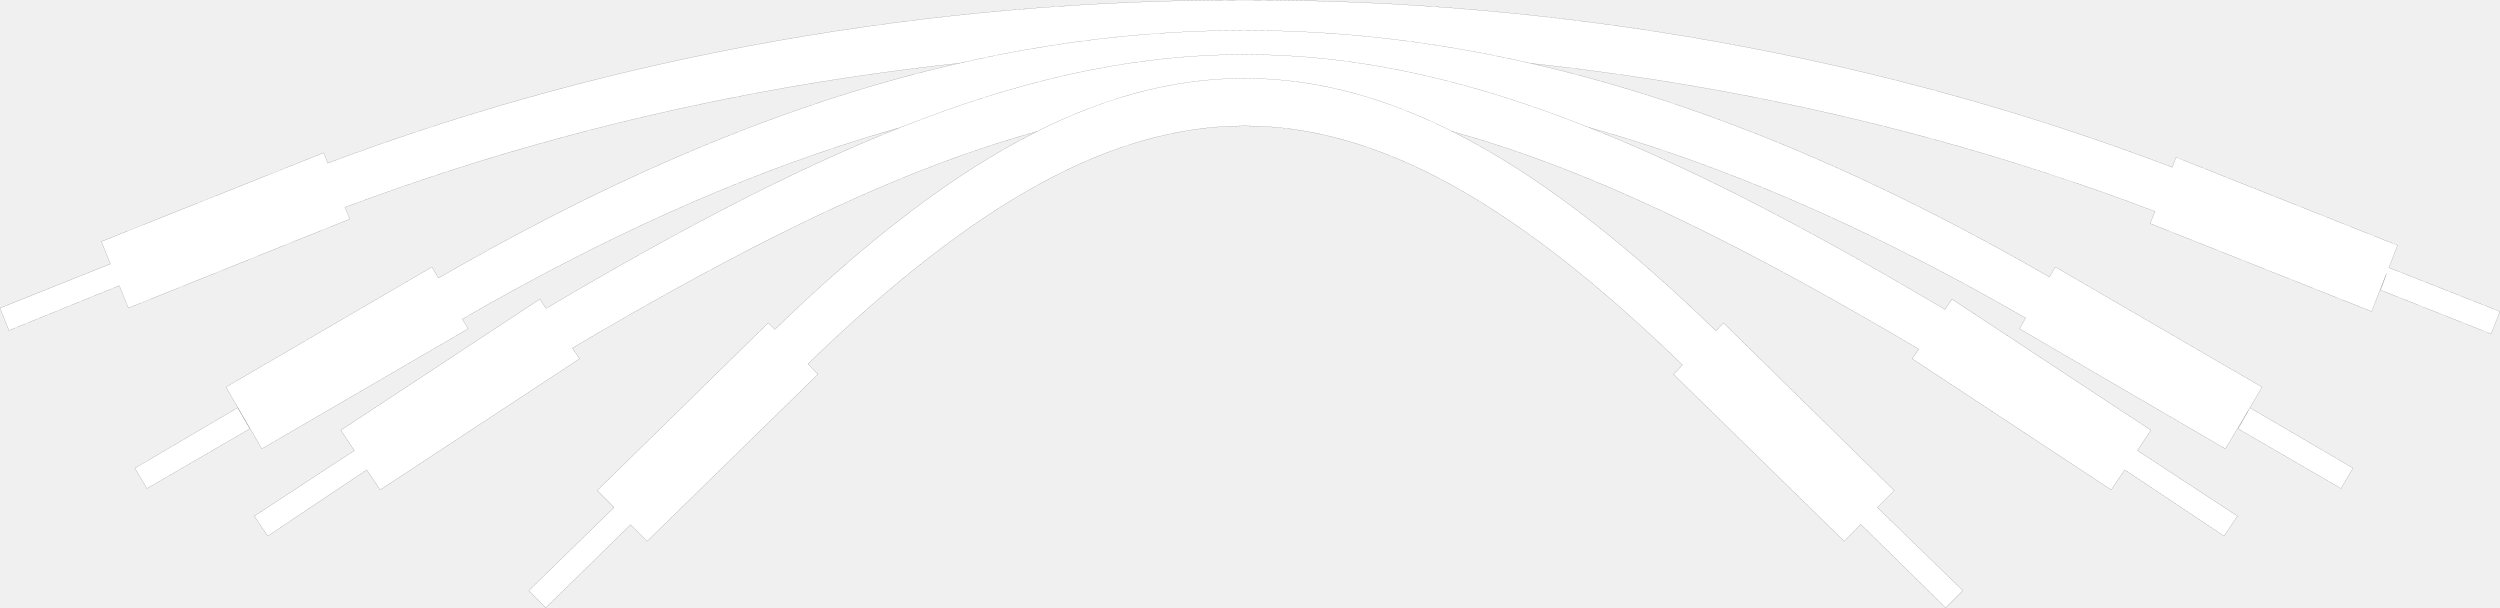
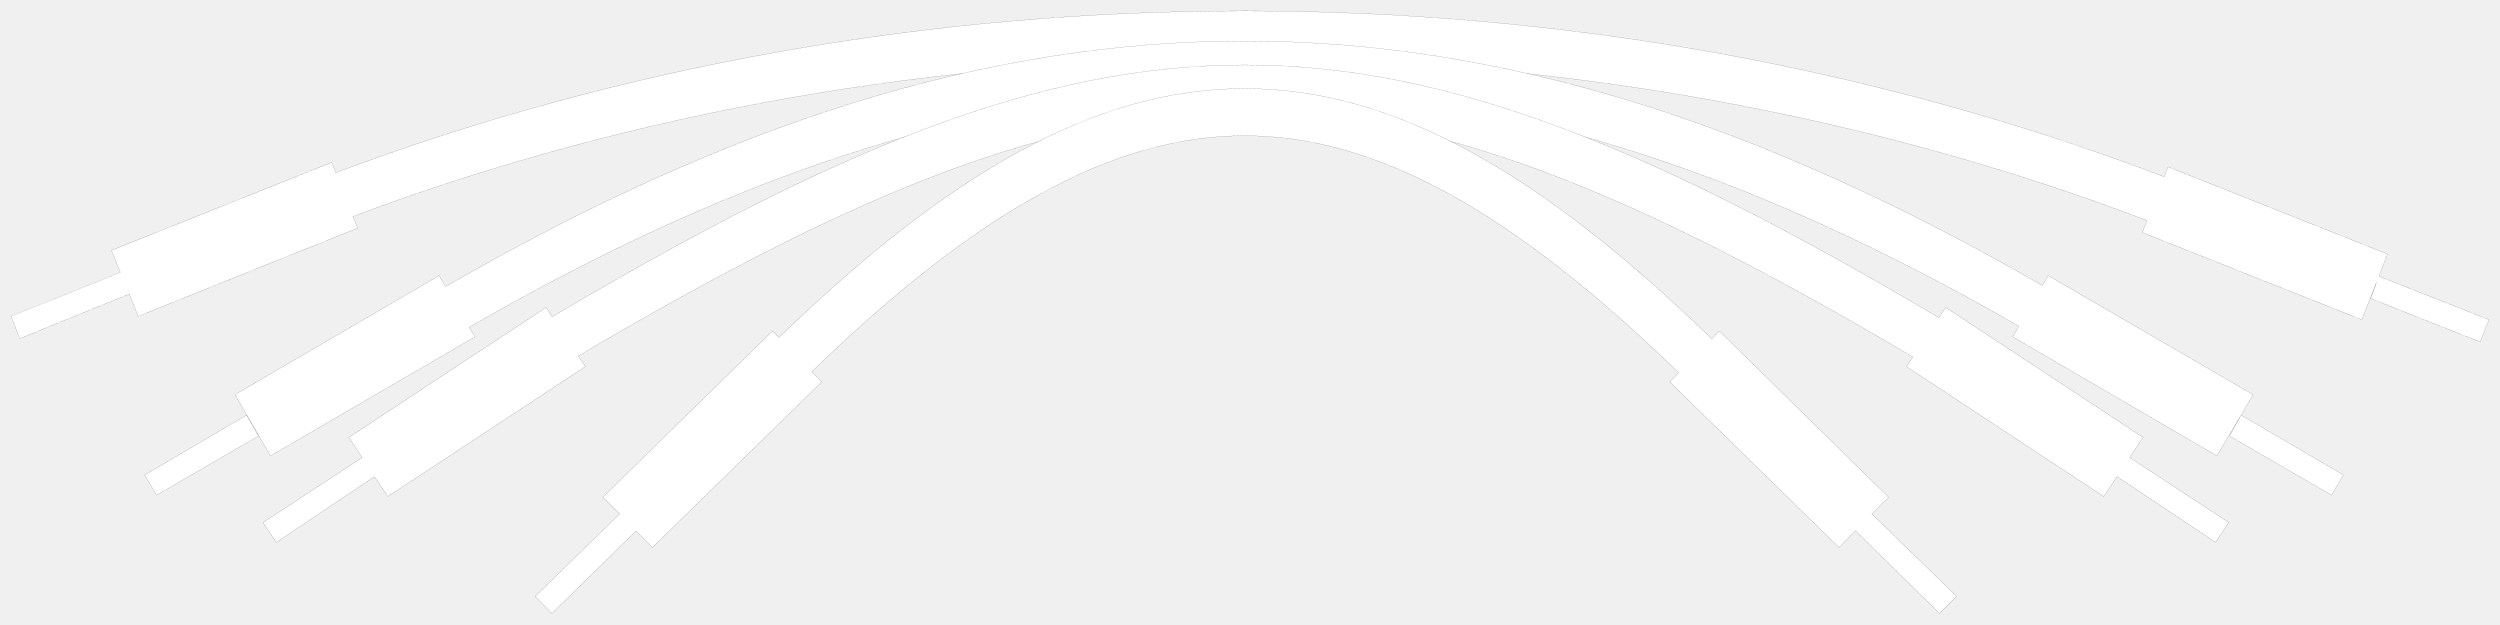
- <svg xmlns="http://www.w3.org/2000/svg" width="226.469" height="55.062" id="svg8029" version="1.1">
+ <svg xmlns="http://www.w3.org/2000/svg" width="228.469" height="57.062" id="svg8029" version="1.1">
  <defs id="defs8031" />
-   <g id="layer1" transform="translate(-261.7812,-504.6562)">
+   <g id="layer1" transform="translate(-260.7812,-503.6562)">
    <g id="g4577" transform="matrix(2.161944,0,0,2.161944,223.1972,-314.3899)">
-       <path style="font-size:medium;font-style:normal;font-variant:normal;font-weight:normal;font-stretch:normal;text-indent:0;text-align:start;text-decoration:none;line-height:normal;letter-spacing:normal;word-spacing:normal;text-transform:none;direction:ltr;block-progression:tb;writing-mode:lr-tb;text-anchor:start;baseline-shift:baseline;color:#000000;fill:#ffffff;fill-opacity:1;stroke:#000000;stroke-width:0.01;marker:none;visibility:visible;display:inline;overflow:visible;enable-background:accumulate;font-family:Sans;-inkscape-font-specification:Sans;stroke-opacity:1;stroke-miterlimit:4;stroke-dasharray:none" d="m 374.531,504.656 c -28.454,0 -56.904,4.947 -83.062,14.781 l -0.375,-0.938 -20.125,8.031 0.812,2.031 -10,4 0.812,2.031 10,-4.062 0.812,2.031 20.062,-8.062 -0.438,-1.062 C 344.607,504.07 405.543,504.2 457,523.812 l -0.438,1.094 20.062,7.969 1.344,-3.438 -0.531,1.5 10,3.969 0.812,-2.031 -10.062,-3.969 0.781,-2.031 -20.062,-7.969 -0.344,0.906 c -26.42,-10.075 -55.23,-15.156 -84.031,-15.156 z" transform="matrix(0.4625466,0,0,0.4625466,-103.2391,145.42)" id="path4485" />
-       <path style="font-size:medium;font-style:normal;font-variant:normal;font-weight:normal;font-stretch:normal;text-indent:0;text-align:start;text-decoration:none;line-height:normal;letter-spacing:normal;word-spacing:normal;text-transform:none;direction:ltr;block-progression:tb;writing-mode:lr-tb;text-anchor:start;baseline-shift:baseline;color:#000000;fill:#ffffff;fill-opacity:1;stroke:#000000;stroke-width:0.01;marker:none;visibility:visible;display:inline;overflow:visible;enable-background:accumulate;font-family:Sans;-inkscape-font-specification:Sans;stroke-opacity:1;stroke-miterlimit:4;stroke-dasharray:none" d="m 374.531,507.406 c -23.672,0 -47.246,7.542 -73.031,22.438 l -0.594,-1 -18.656,10.875 3.25,5.594 18.688,-10.875 -0.531,-0.875 c 25.313,-14.612 48.141,-21.812 70.875,-21.812 22.694,0 45.491,7.158 70.75,21.719 l -0.562,0.969 18.656,10.875 2.219,-3.719 1.094,-1.875 -18.719,-10.875 -0.531,0.906 c -25.727,-14.838 -49.28,-22.344 -72.906,-22.344 z m 91.062,34.188 -1.062,1.906 9.312,5.406 1.094,-1.844 -9.344,-5.469 z m -182.281,0 -9.312,5.469 1.094,1.844 9.312,-5.406 -1.094,-1.906 z" transform="matrix(0.4625466,0,0,0.4625466,-103.2391,145.42)" id="path4479" />
-       <path style="font-size:medium;font-style:normal;font-variant:normal;font-weight:normal;font-stretch:normal;text-indent:0;text-align:start;text-decoration:none;line-height:normal;letter-spacing:normal;word-spacing:normal;text-transform:none;direction:ltr;block-progression:tb;writing-mode:lr-tb;text-anchor:start;baseline-shift:baseline;color:#000000;fill:#ffffff;fill-opacity:1;stroke:#000000;stroke-width:0.01;marker:none;visibility:visible;display:inline;overflow:visible;enable-background:accumulate;font-family:Sans;-inkscape-font-specification:Sans;stroke-opacity:1;stroke-miterlimit:4;stroke-dasharray:none" d="m 374.531,509.594 c -18.884,0 -37.549,7.775 -63.281,23 l -0.562,-0.844 -18.031,11.875 1.219,1.844 -9.062,5.938 1.219,1.812 8.969,-6 1.219,1.812 18.062,-11.875 -0.656,-0.969 c 25.368,-14.985 43.269,-22.281 60.906,-22.281 17.67,0 35.618,7.332 61.062,22.375 l -0.594,0.875 18.031,11.875 1.219,-1.812 9,6 1.219,-1.812 -9.062,-5.938 1.219,-1.844 -18.031,-11.875 -0.625,0.938 c -25.814,-15.286 -44.515,-23.094 -63.438,-23.094 z" transform="matrix(0.4625466,0,0,0.4625466,-103.2391,145.42)" id="path4481" />
-       <path style="font-size:medium;font-style:normal;font-variant:normal;font-weight:normal;font-stretch:normal;text-indent:0;text-align:start;text-decoration:none;line-height:normal;letter-spacing:normal;word-spacing:normal;text-transform:none;direction:ltr;block-progression:tb;writing-mode:lr-tb;text-anchor:start;baseline-shift:baseline;color:#000000;fill:#ffffff;fill-opacity:1;stroke:#000000;stroke-width:0.01;marker:none;visibility:visible;display:inline;overflow:visible;enable-background:accumulate;font-family:Sans;-inkscape-font-specification:Sans;stroke-opacity:1;stroke-miterlimit:4;stroke-dasharray:none" d="m 374.531,511.75 c -13.72,0 -27.126,7.798 -42.562,22.75 l -0.594,-0.594 -15.5,15.188 1.531,1.531 -7.719,7.531 1.531,1.562 7.688,-7.531 1.5,1.5 15.469,-15.125 -0.906,-0.938 c 15.068,-14.602 27.483,-21.562 39.562,-21.562 12.105,0 24.545,6.991 39.656,21.656 l -0.812,0.844 15.469,15.125 1.5,-1.531 7.688,7.562 1.562,-1.562 -7.75,-7.531 1.531,-1.531 -15.469,-15.188 -0.688,0.719 C 401.729,519.594 388.289,511.75 374.531,511.75 z" transform="matrix(0.4625466,0,0,0.4625466,-103.2391,145.42)" id="path4483" />
+       <path style="font-size:medium;font-style:normal;font-variant:normal;font-weight:normal;font-stretch:normal;text-indent:0;text-align:start;text-decoration:none;line-height:normal;letter-spacing:normal;word-spacing:normal;text-transform:none;direction:ltr;block-progression:tb;writing-mode:lr-tb;text-anchor:start;baseline-shift:baseline;color:#000000;fill:#ffffff;fill-opacity:1;stroke:#000000;stroke-width:0.01;stroke-miterlimit:4;stroke-opacity:1;stroke-dasharray:none;marker:none;visibility:visible;display:inline;overflow:visible;enable-background:accumulate;font-family:Sans;-inkscape-font-specification:Sans" d="m 374.531,504.656 c -28.454,0 -56.904,4.947 -83.062,14.781 l -0.375,-0.938 -20.125,8.031 0.812,2.031 -10,4 0.812,2.031 10,-4.062 0.812,2.031 20.062,-8.062 -0.438,-1.062 C 344.607,504.07 405.543,504.2 457,523.812 l -0.438,1.094 20.062,7.969 1.344,-3.438 -0.531,1.5 10,3.969 0.812,-2.031 -10.062,-3.969 0.781,-2.031 -20.062,-7.969 -0.344,0.906 c -26.42,-10.075 -55.23,-15.156 -84.031,-15.156 z" transform="matrix(0.4625466,0,0,0.4625466,-103.2391,145.42)" id="path4485" />
+       <path style="font-size:medium;font-style:normal;font-variant:normal;font-weight:normal;font-stretch:normal;text-indent:0;text-align:start;text-decoration:none;line-height:normal;letter-spacing:normal;word-spacing:normal;text-transform:none;direction:ltr;block-progression:tb;writing-mode:lr-tb;text-anchor:start;baseline-shift:baseline;color:#000000;fill:#ffffff;fill-opacity:1;stroke:#000000;stroke-width:0.01;stroke-miterlimit:4;stroke-opacity:1;stroke-dasharray:none;marker:none;visibility:visible;display:inline;overflow:visible;enable-background:accumulate;font-family:Sans;-inkscape-font-specification:Sans" d="m 374.531,507.406 c -23.672,0 -47.246,7.542 -73.031,22.438 l -0.594,-1 -18.656,10.875 3.25,5.594 18.688,-10.875 -0.531,-0.875 c 25.313,-14.612 48.141,-21.812 70.875,-21.812 22.694,0 45.491,7.158 70.75,21.719 l -0.562,0.969 18.656,10.875 2.219,-3.719 1.094,-1.875 -18.719,-10.875 -0.531,0.906 c -25.727,-14.838 -49.28,-22.344 -72.906,-22.344 z m 91.062,34.188 -1.062,1.906 9.312,5.406 1.094,-1.844 -9.344,-5.469 z m -182.281,0 -9.312,5.469 1.094,1.844 9.312,-5.406 -1.094,-1.906 z" transform="matrix(0.4625466,0,0,0.4625466,-103.2391,145.42)" id="path4479" />
+       <path style="font-size:medium;font-style:normal;font-variant:normal;font-weight:normal;font-stretch:normal;text-indent:0;text-align:start;text-decoration:none;line-height:normal;letter-spacing:normal;word-spacing:normal;text-transform:none;direction:ltr;block-progression:tb;writing-mode:lr-tb;text-anchor:start;baseline-shift:baseline;color:#000000;fill:#ffffff;fill-opacity:1;stroke:#000000;stroke-width:0.01;stroke-miterlimit:4;stroke-opacity:1;stroke-dasharray:none;marker:none;visibility:visible;display:inline;overflow:visible;enable-background:accumulate;font-family:Sans;-inkscape-font-specification:Sans" d="m 374.531,509.594 c -18.884,0 -37.549,7.775 -63.281,23 l -0.562,-0.844 -18.031,11.875 1.219,1.844 -9.062,5.938 1.219,1.812 8.969,-6 1.219,1.812 18.062,-11.875 -0.656,-0.969 c 25.368,-14.985 43.269,-22.281 60.906,-22.281 17.67,0 35.618,7.332 61.062,22.375 l -0.594,0.875 18.031,11.875 1.219,-1.812 9,6 1.219,-1.812 -9.062,-5.938 1.219,-1.844 -18.031,-11.875 -0.625,0.938 c -25.814,-15.286 -44.515,-23.094 -63.438,-23.094 z" transform="matrix(0.4625466,0,0,0.4625466,-103.2391,145.42)" id="path4481" />
+       <path style="font-size:medium;font-style:normal;font-variant:normal;font-weight:normal;font-stretch:normal;text-indent:0;text-align:start;text-decoration:none;line-height:normal;letter-spacing:normal;word-spacing:normal;text-transform:none;direction:ltr;block-progression:tb;writing-mode:lr-tb;text-anchor:start;baseline-shift:baseline;color:#000000;fill:#ffffff;fill-opacity:1;stroke:#000000;stroke-width:0.01;stroke-miterlimit:4;stroke-opacity:1;stroke-dasharray:none;marker:none;visibility:visible;display:inline;overflow:visible;enable-background:accumulate;font-family:Sans;-inkscape-font-specification:Sans" d="m 374.531,511.75 c -13.72,0 -27.126,7.798 -42.562,22.75 l -0.594,-0.594 -15.5,15.188 1.531,1.531 -7.719,7.531 1.531,1.562 7.688,-7.531 1.5,1.5 15.469,-15.125 -0.906,-0.938 c 15.068,-14.602 27.483,-21.562 39.562,-21.562 12.105,0 24.545,6.991 39.656,21.656 l -0.812,0.844 15.469,15.125 1.5,-1.531 7.688,7.562 1.562,-1.562 -7.75,-7.531 1.531,-1.531 -15.469,-15.188 -0.688,0.719 C 401.729,519.594 388.289,511.75 374.531,511.75 z" transform="matrix(0.4625466,0,0,0.4625466,-103.2391,145.42)" id="path4483" />
    </g>
  </g>
</svg>
